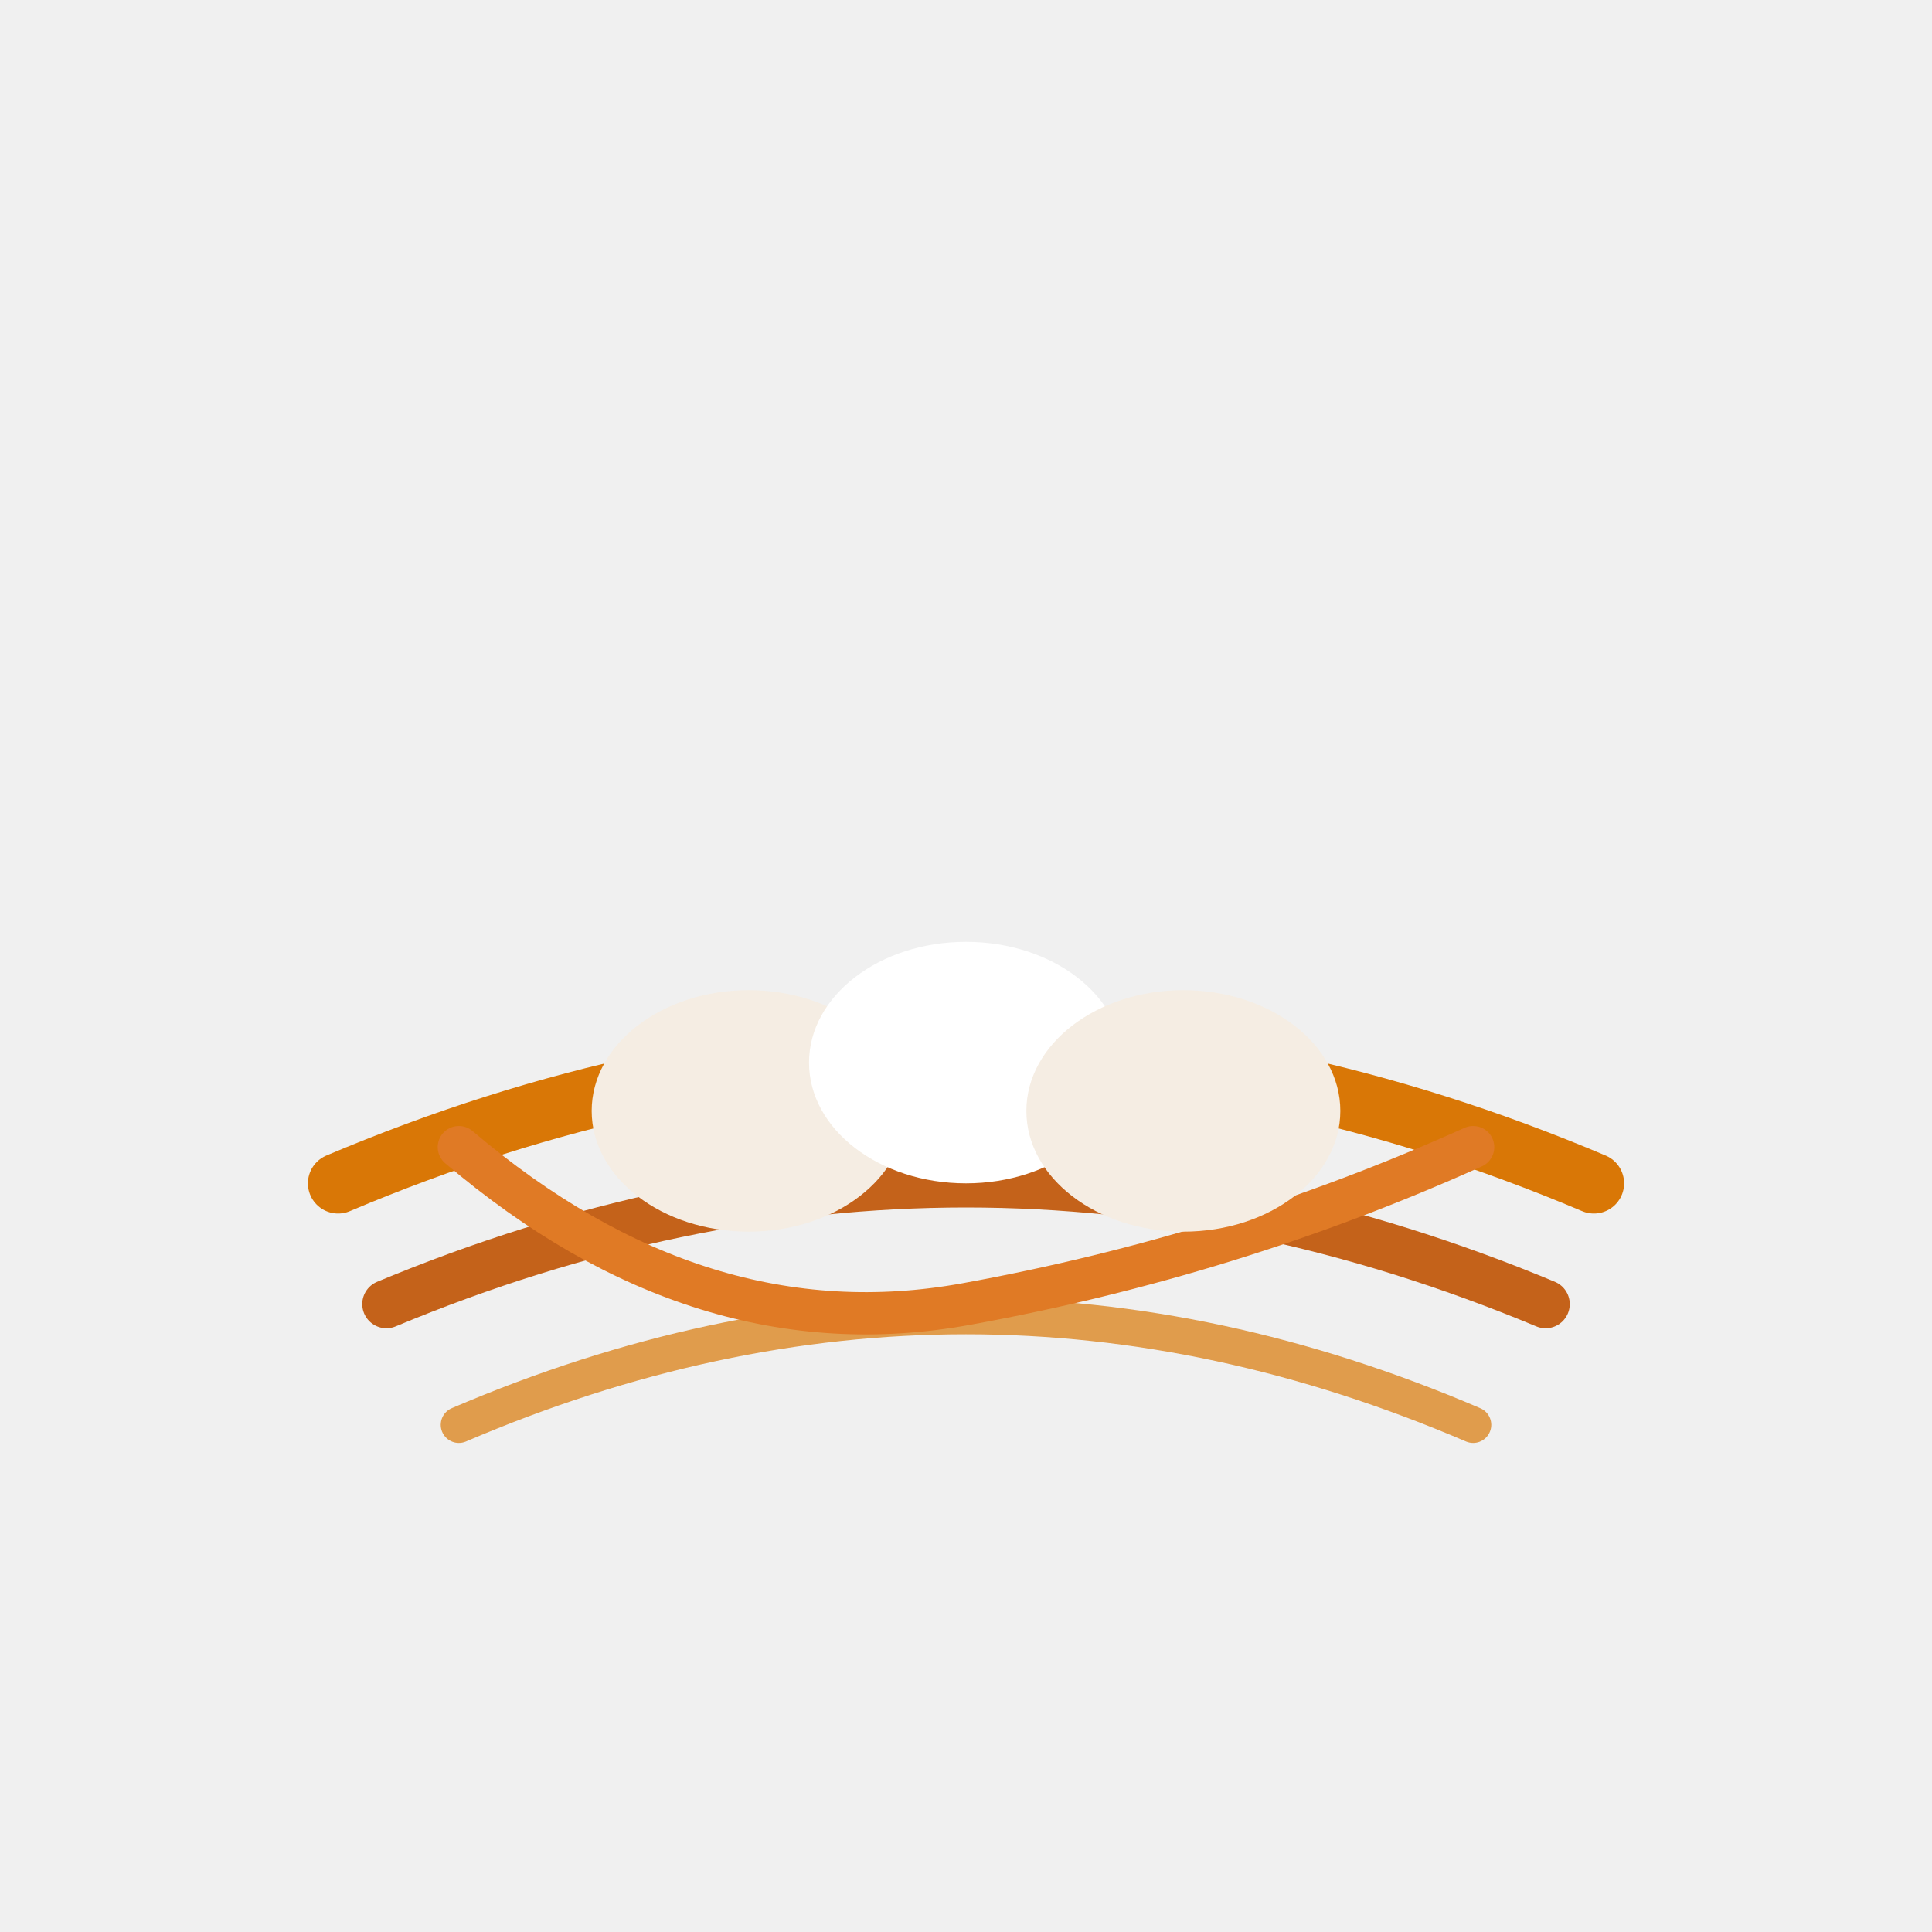
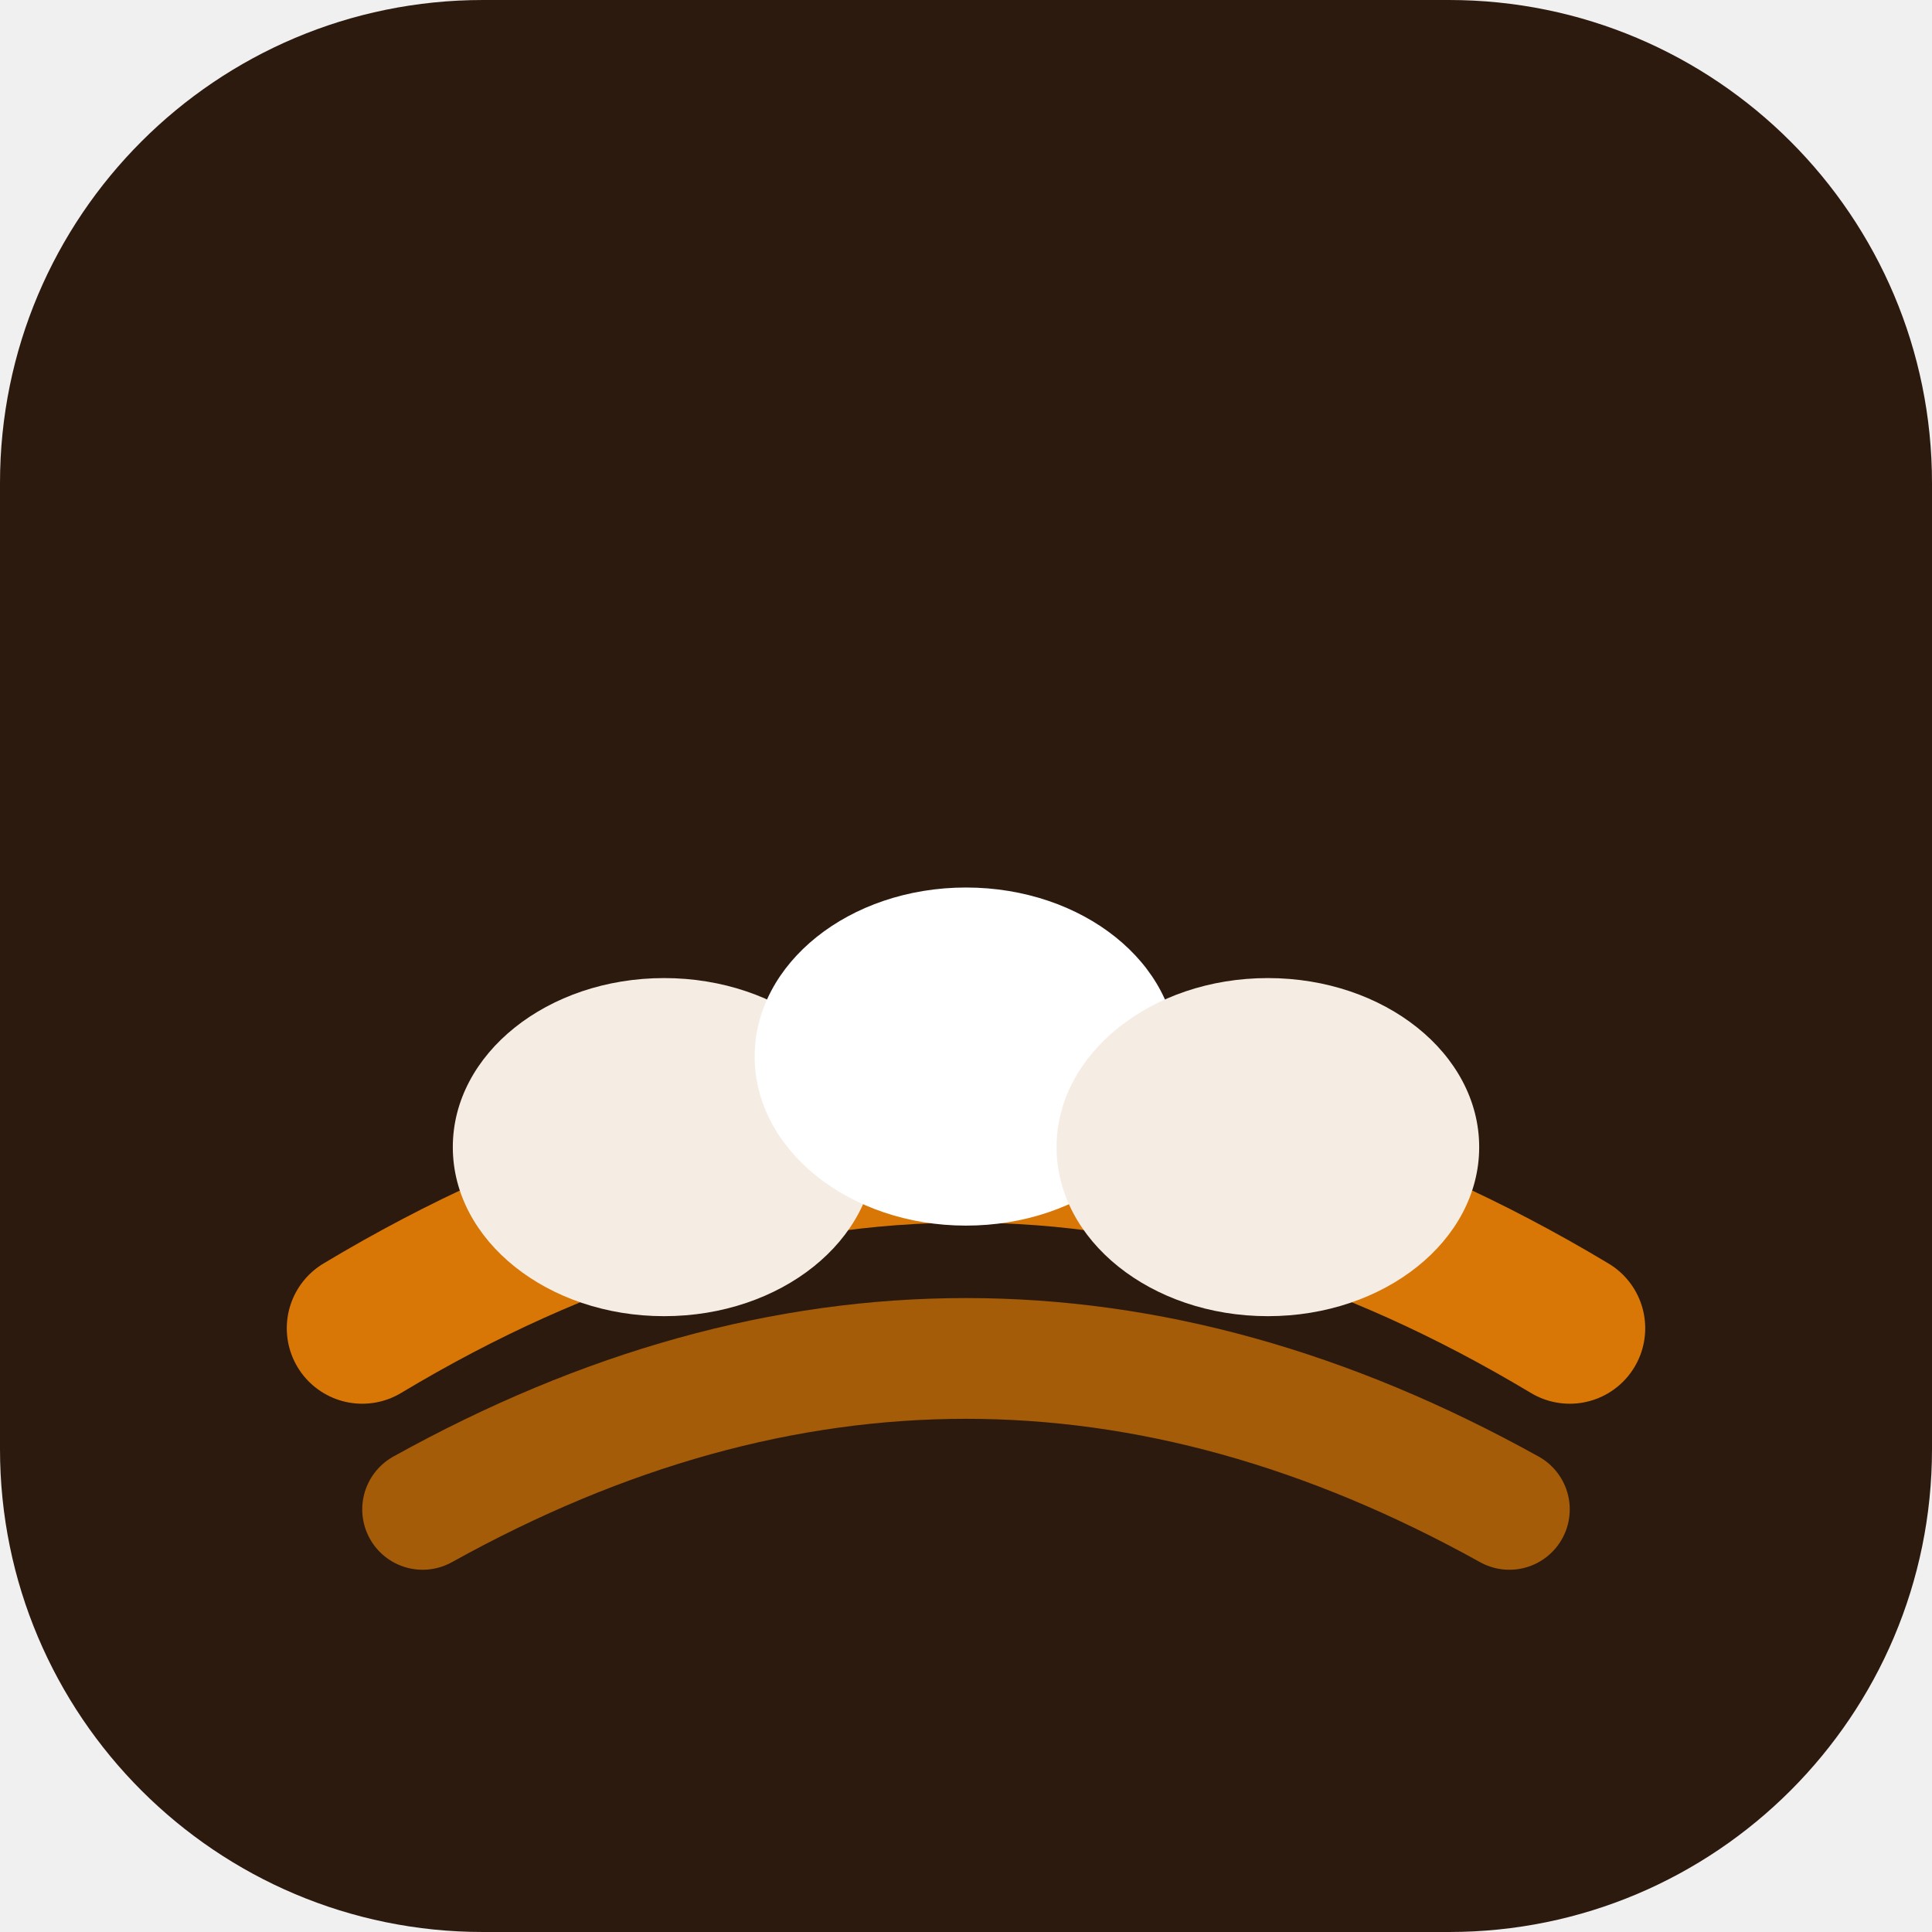
- <svg xmlns="http://www.w3.org/2000/svg" viewBox="0 0 160 160">
-   <path d="M 28 98 Q 80 76 132 98" fill="none" stroke="#D97706" stroke-width="5" stroke-linecap="round" />
-   <path d="M 32 108 Q 80 88 128 108" fill="none" stroke="#C4621A" stroke-width="4" stroke-linecap="round" />
-   <path d="M 38 118 Q 80 100 122 118" fill="none" stroke="#D97706" stroke-width="3" stroke-linecap="round" opacity="0.7" />
-   <path d="M 38 95 Q 58 112 80 108 Q 102 104 122 95" fill="none" stroke="#E07A25" stroke-width="3.5" stroke-linecap="round" />
-   <ellipse cx="62" cy="92" rx="13" ry="10" fill="#F5EDE3" />
-   <ellipse cx="80" cy="88" rx="13" ry="10" fill="#FFFFFF" />
-   <ellipse cx="98" cy="92" rx="13" ry="10" fill="#F5EDE3" />
+ <svg xmlns="http://www.w3.org/2000/svg" viewBox="0 0 32 32">
+   <rect width="32" height="32" rx="8" fill="#2D1A0E" />
+   <path d="M 6 22 Q 16 16 26 22" fill="none" stroke="#D97706" stroke-width="2.5" stroke-linecap="round" />
+   <path d="M 7 25 Q 16 20 25 25" fill="none" stroke="#D97706" stroke-width="2" stroke-linecap="round" opacity="0.7" />
+   <ellipse cx="11" cy="19" rx="3.5" ry="2.8" fill="#F5EDE3" />
+   <ellipse cx="16" cy="17.5" rx="3.5" ry="2.8" fill="#fff" />
+   <ellipse cx="21" cy="19" rx="3.5" ry="2.8" fill="#F5EDE3" />
</svg>
